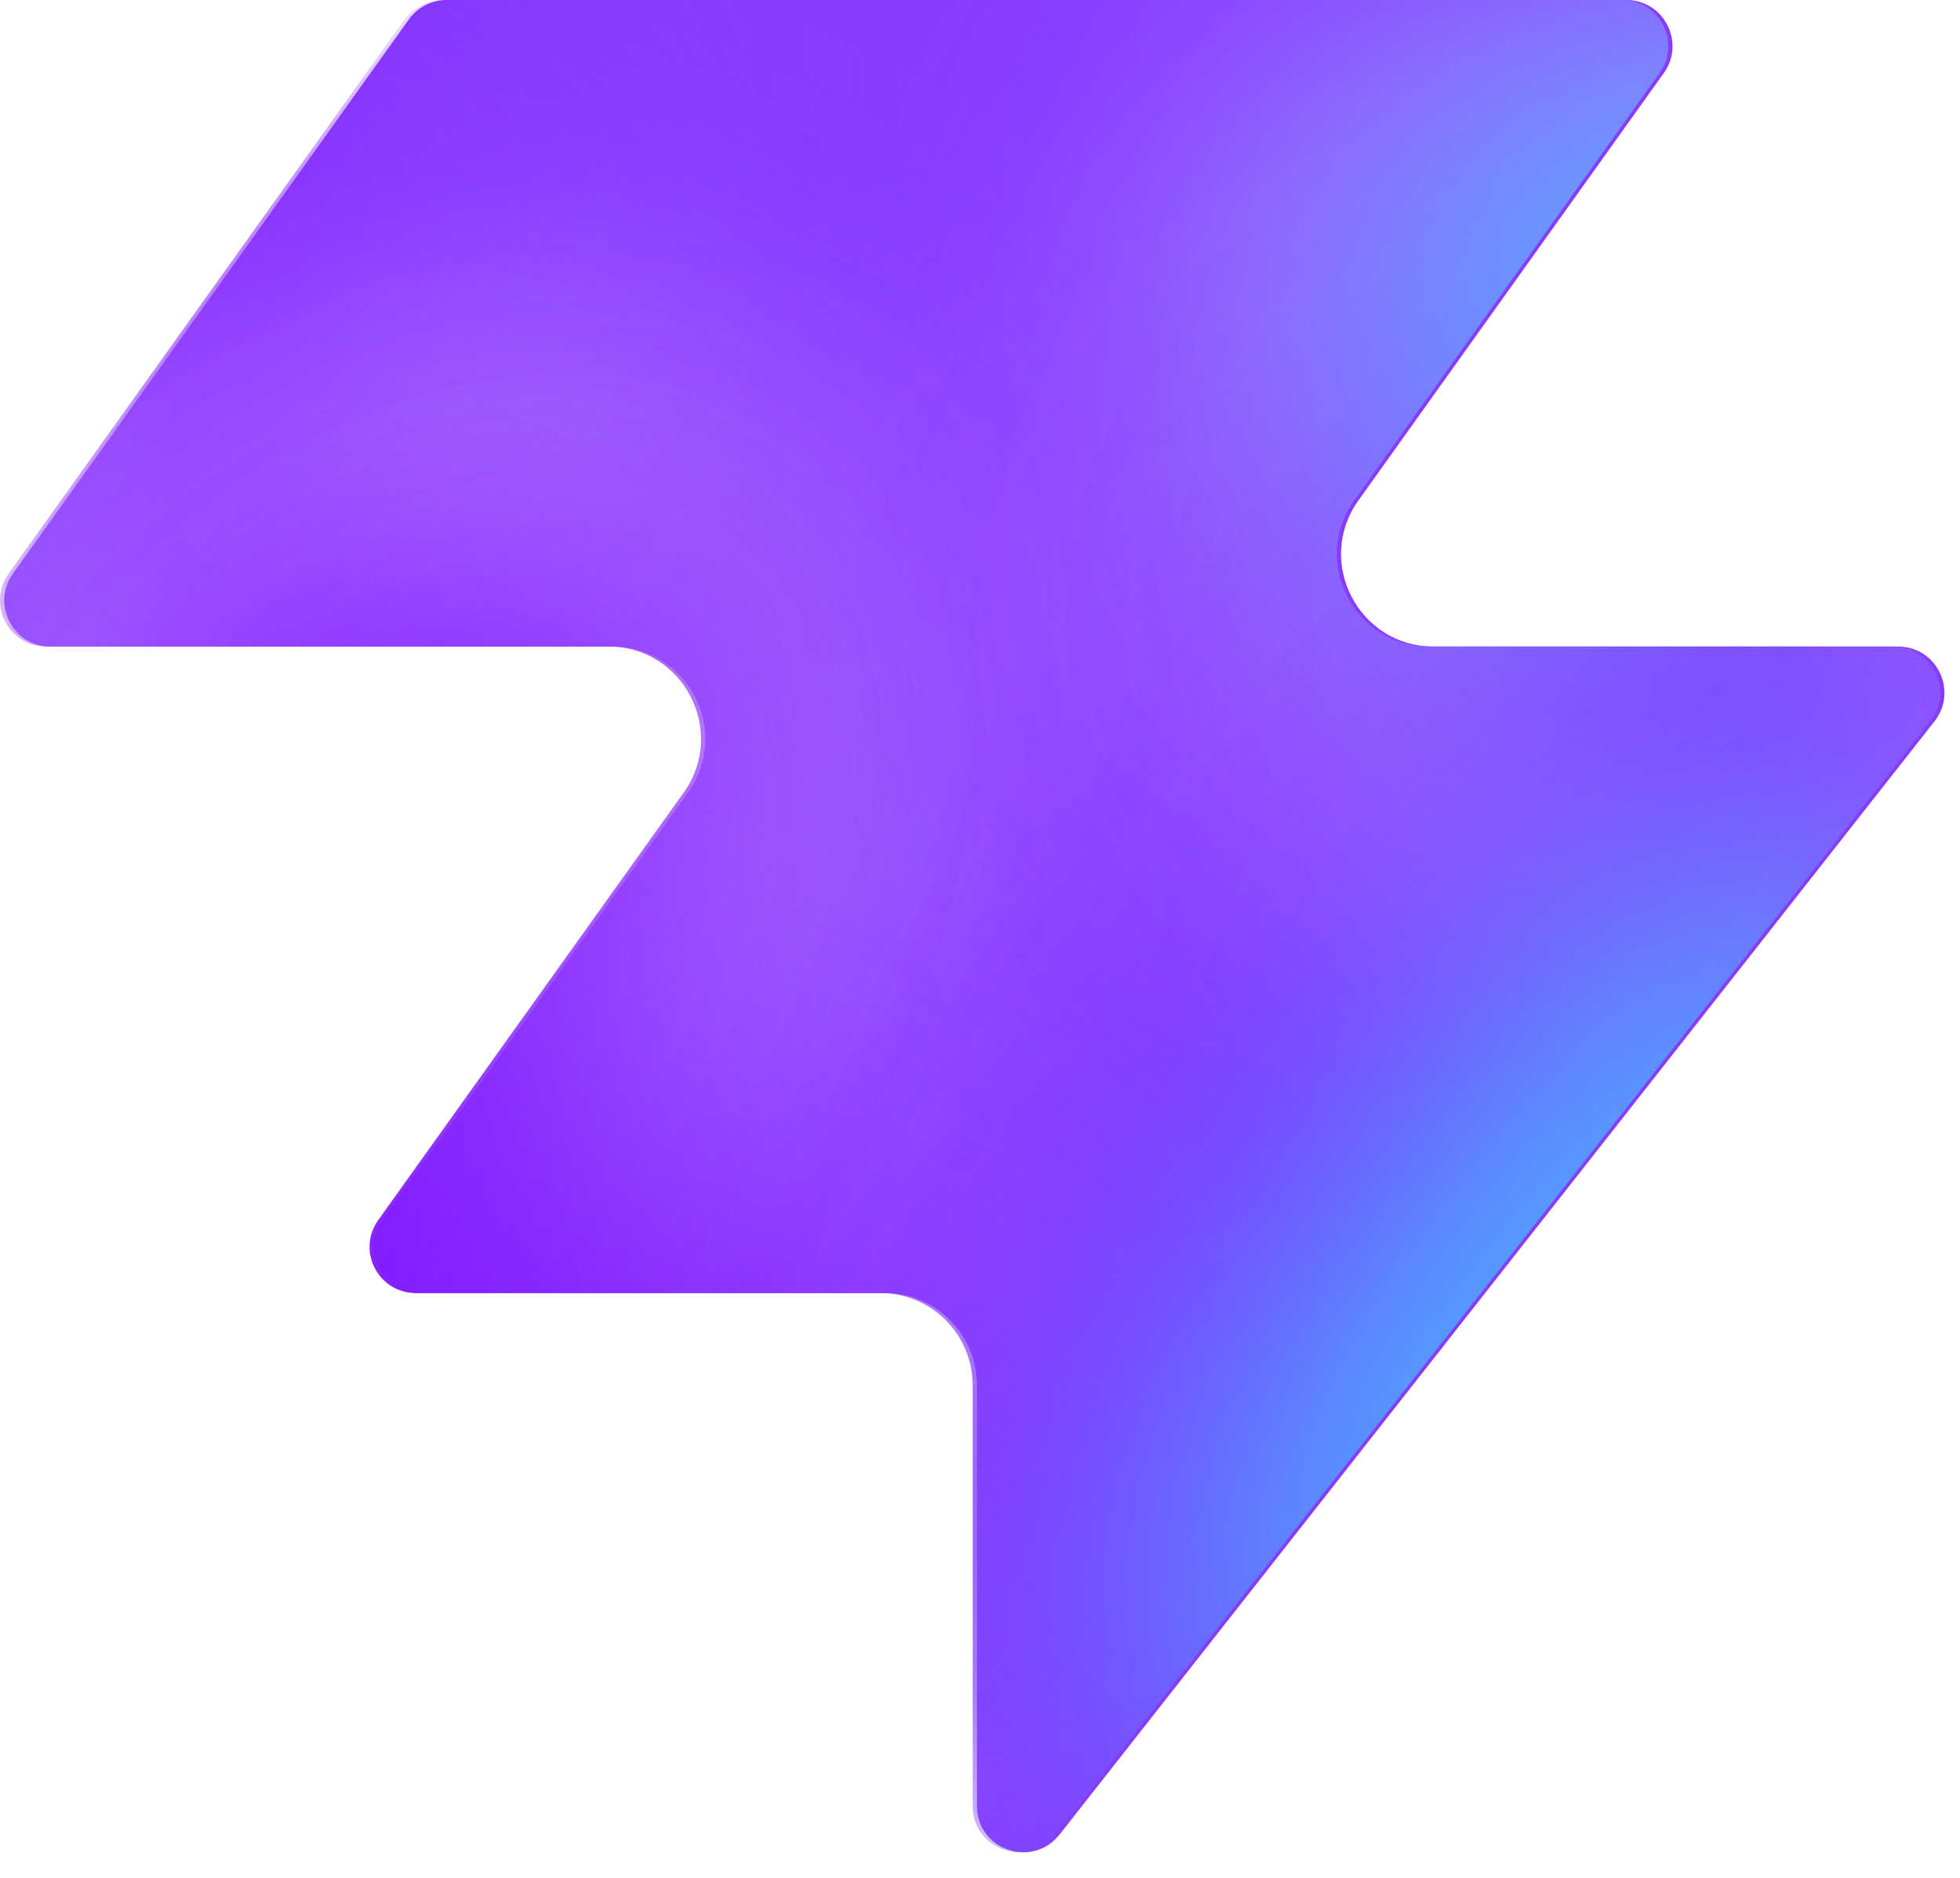
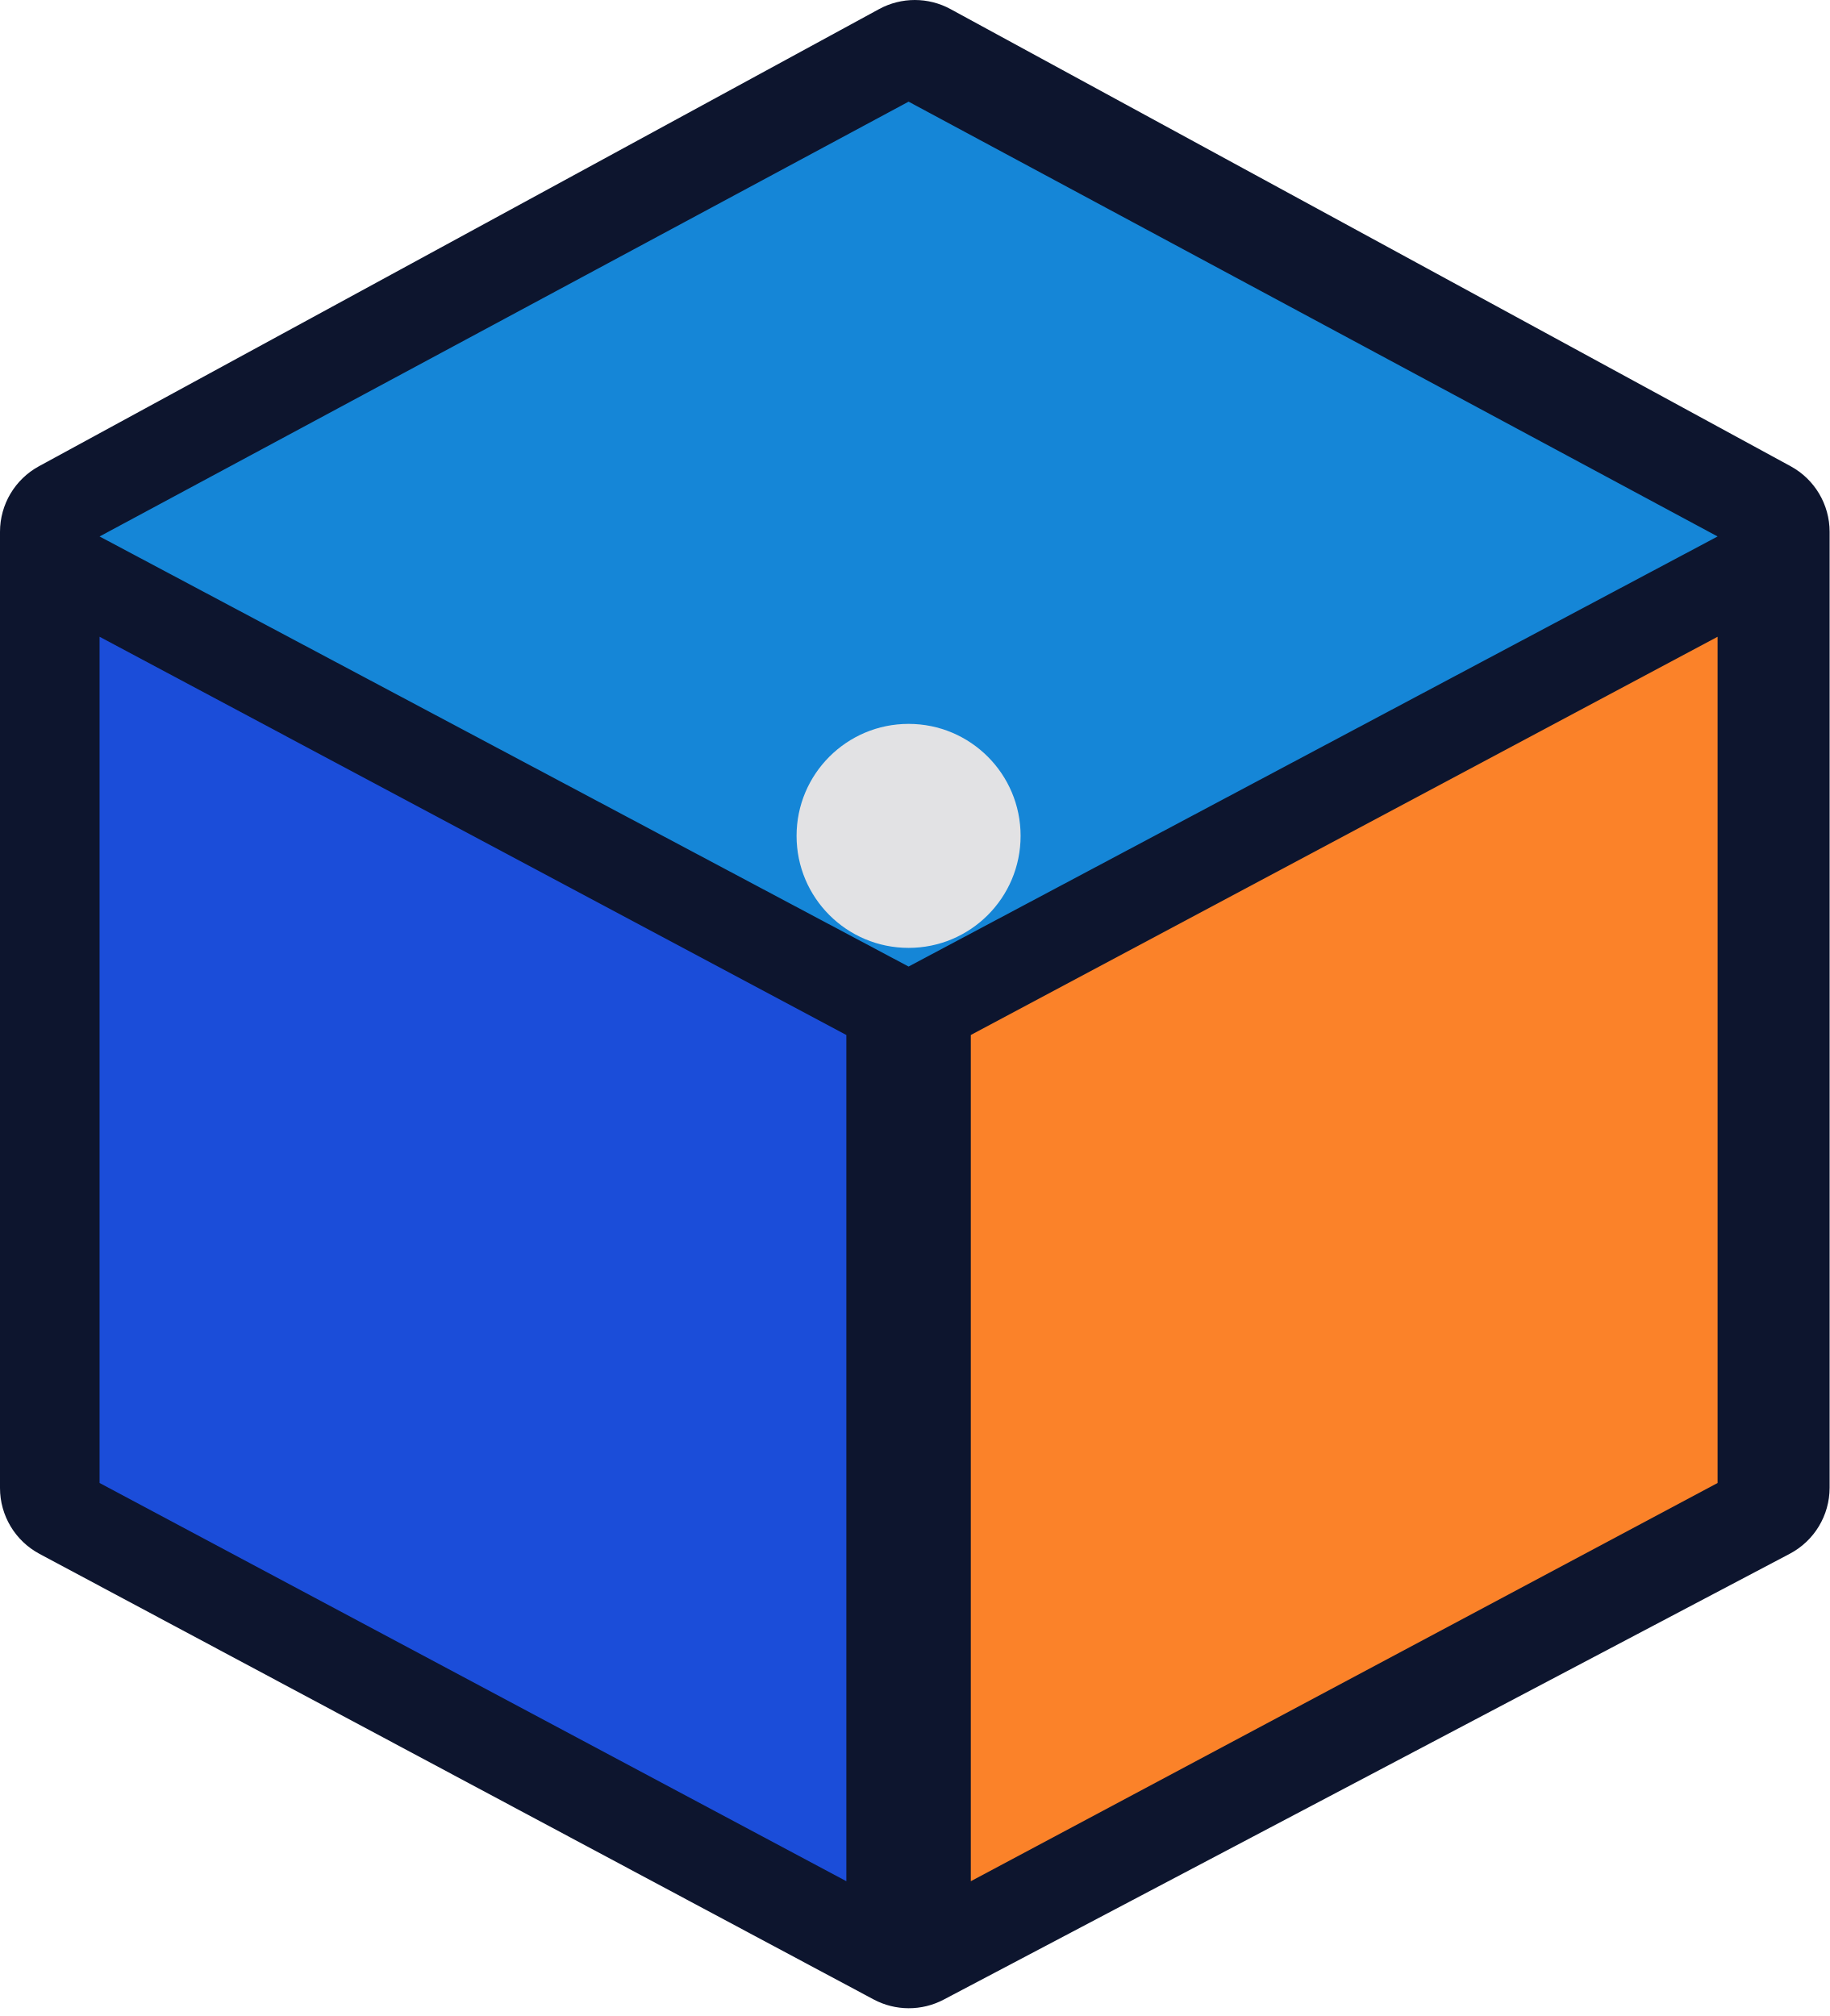
- <svg xmlns="http://www.w3.org/2000/svg" width="48" height="46" fill="none" viewBox="0 0 48 46">
-   <path fill="#863bff" d="M25.946 44.938c-.664.845-2.021.375-2.021-.698V33.937a2.26 2.26 0 0 0-2.262-2.262H10.287c-.92 0-1.456-1.04-.92-1.788l7.48-10.471c1.07-1.497 0-3.578-1.842-3.578H1.237c-.92 0-1.456-1.04-.92-1.788L10.013.474c.214-.297.556-.474.92-.474h28.894c.92 0 1.456 1.04.92 1.788l-7.48 10.471c-1.07 1.498 0 3.579 1.842 3.579h11.377c.943 0 1.473 1.088.89 1.83L25.947 44.94z" style="fill:#863bff;fill:color(display-p3 .525 .23 1);fill-opacity:1" />
-   <mask id="a" width="48" height="46" x="0" y="0" maskUnits="userSpaceOnUse" style="mask-type:alpha">
-     <path fill="#000" d="M25.842 44.938c-.664.844-2.021.375-2.021-.698V33.937a2.26 2.26 0 0 0-2.262-2.262H10.183c-.92 0-1.456-1.04-.92-1.788l7.48-10.471c1.07-1.498 0-3.579-1.842-3.579H1.133c-.92 0-1.456-1.04-.92-1.787L9.91.473c.214-.297.556-.474.92-.474h28.894c.92 0 1.456 1.04.92 1.788l-7.48 10.471c-1.07 1.498 0 3.578 1.842 3.578h11.377c.943 0 1.473 1.088.89 1.832L25.843 44.94z" style="fill:#000;fill-opacity:1" />
-   </mask>
-   <g mask="url(#a)">
-     <g filter="url(#b)">
-       <ellipse cx="5.508" cy="14.704" fill="#ede6ff" rx="5.508" ry="14.704" style="fill:#ede6ff;fill:color(display-p3 .927 .903 1);fill-opacity:1" transform="matrix(.00324 1 1 -.00324 -4.47 31.516)" />
-     </g>
-     <g filter="url(#c)">
-       <ellipse cx="10.399" cy="29.851" fill="#ede6ff" rx="10.399" ry="29.851" style="fill:#ede6ff;fill:color(display-p3 .927 .903 1);fill-opacity:1" transform="matrix(.00324 1 1 -.00324 -39.328 7.883)" />
-     </g>
-     <g filter="url(#d)">
-       <ellipse cx="5.508" cy="30.487" fill="#7e14ff" rx="5.508" ry="30.487" style="fill:#7e14ff;fill:color(display-p3 .492 .077 1);fill-opacity:1" transform="rotate(89.814 -25.913 -14.639)scale(1 -1)" />
-     </g>
-     <g filter="url(#e)">
-       <ellipse cx="5.508" cy="30.599" fill="#7e14ff" rx="5.508" ry="30.599" style="fill:#7e14ff;fill:color(display-p3 .492 .077 1);fill-opacity:1" transform="rotate(89.814 -32.644 -3.334)scale(1 -1)" />
-     </g>
-     <g filter="url(#f)">
-       <ellipse cx="5.508" cy="30.599" fill="#7e14ff" rx="5.508" ry="30.599" style="fill:#7e14ff;fill:color(display-p3 .492 .077 1);fill-opacity:1" transform="matrix(.00324 1 1 -.00324 -34.34 30.47)" />
-     </g>
-     <g filter="url(#g)">
-       <ellipse cx="14.072" cy="22.078" fill="#ede6ff" rx="14.072" ry="22.078" style="fill:#ede6ff;fill:color(display-p3 .927 .903 1);fill-opacity:1" transform="rotate(93.35 24.506 48.493)scale(-1 1)" />
-     </g>
-     <g filter="url(#h)">
-       <ellipse cx="3.47" cy="21.501" fill="#7e14ff" rx="3.47" ry="21.501" style="fill:#7e14ff;fill:color(display-p3 .492 .077 1);fill-opacity:1" transform="rotate(89.009 28.708 47.59)scale(-1 1)" />
-     </g>
-     <g filter="url(#i)">
-       <ellipse cx="3.47" cy="21.501" fill="#7e14ff" rx="3.47" ry="21.501" style="fill:#7e14ff;fill:color(display-p3 .492 .077 1);fill-opacity:1" transform="rotate(89.009 28.708 47.59)scale(-1 1)" />
-     </g>
-     <g filter="url(#j)">
-       <ellipse cx=".387" cy="8.972" fill="#7e14ff" rx="4.407" ry="29.108" style="fill:#7e14ff;fill:color(display-p3 .492 .077 1);fill-opacity:1" transform="rotate(39.51 .387 8.972)" />
-     </g>
-     <g filter="url(#k)">
-       <ellipse cx="47.523" cy="-6.092" fill="#7e14ff" rx="4.407" ry="29.108" style="fill:#7e14ff;fill:color(display-p3 .492 .077 1);fill-opacity:1" transform="rotate(37.892 47.523 -6.092)" />
-     </g>
-     <g filter="url(#l)">
-       <ellipse cx="41.412" cy="6.333" fill="#47bfff" rx="5.971" ry="9.665" style="fill:#47bfff;fill:color(display-p3 .28 .748 1);fill-opacity:1" transform="rotate(37.892 41.412 6.333)" />
-     </g>
-     <g filter="url(#m)">
-       <ellipse cx="-1.879" cy="38.332" fill="#7e14ff" rx="4.407" ry="29.108" style="fill:#7e14ff;fill:color(display-p3 .492 .077 1);fill-opacity:1" transform="rotate(37.892 -1.88 38.332)" />
-     </g>
-     <g filter="url(#n)">
-       <ellipse cx="-1.879" cy="38.332" fill="#7e14ff" rx="4.407" ry="29.108" style="fill:#7e14ff;fill:color(display-p3 .492 .077 1);fill-opacity:1" transform="rotate(37.892 -1.88 38.332)" />
-     </g>
-     <g filter="url(#o)">
-       <ellipse cx="35.651" cy="29.907" fill="#7e14ff" rx="4.407" ry="29.108" style="fill:#7e14ff;fill:color(display-p3 .492 .077 1);fill-opacity:1" transform="rotate(37.892 35.651 29.907)" />
-     </g>
-     <g filter="url(#p)">
-       <ellipse cx="38.418" cy="32.4" fill="#47bfff" rx="5.971" ry="15.297" style="fill:#47bfff;fill:color(display-p3 .28 .748 1);fill-opacity:1" transform="rotate(37.892 38.418 32.4)" />
-     </g>
-   </g>
-   <defs>
-     <filter id="b" width="60.045" height="41.654" x="-19.77" y="16.149" color-interpolation-filters="sRGB" filterUnits="userSpaceOnUse">
-       <feFlood flood-opacity="0" result="BackgroundImageFix" />
-       <feBlend in="SourceGraphic" in2="BackgroundImageFix" result="shape" />
-       <feGaussianBlur result="effect1_foregroundBlur_2002_17158" stdDeviation="7.659" />
-     </filter>
-     <filter id="c" width="90.34" height="51.437" x="-54.613" y="-7.533" color-interpolation-filters="sRGB" filterUnits="userSpaceOnUse">
-       <feFlood flood-opacity="0" result="BackgroundImageFix" />
-       <feBlend in="SourceGraphic" in2="BackgroundImageFix" result="shape" />
-       <feGaussianBlur result="effect1_foregroundBlur_2002_17158" stdDeviation="7.659" />
-     </filter>
-     <filter id="d" width="79.355" height="29.4" x="-49.64" y="2.03" color-interpolation-filters="sRGB" filterUnits="userSpaceOnUse">
-       <feFlood flood-opacity="0" result="BackgroundImageFix" />
-       <feBlend in="SourceGraphic" in2="BackgroundImageFix" result="shape" />
-       <feGaussianBlur result="effect1_foregroundBlur_2002_17158" stdDeviation="4.596" />
-     </filter>
-     <filter id="e" width="79.579" height="29.4" x="-45.045" y="20.029" color-interpolation-filters="sRGB" filterUnits="userSpaceOnUse">
-       <feFlood flood-opacity="0" result="BackgroundImageFix" />
-       <feBlend in="SourceGraphic" in2="BackgroundImageFix" result="shape" />
-       <feGaussianBlur result="effect1_foregroundBlur_2002_17158" stdDeviation="4.596" />
-     </filter>
-     <filter id="f" width="79.579" height="29.4" x="-43.513" y="21.178" color-interpolation-filters="sRGB" filterUnits="userSpaceOnUse">
-       <feFlood flood-opacity="0" result="BackgroundImageFix" />
-       <feBlend in="SourceGraphic" in2="BackgroundImageFix" result="shape" />
-       <feGaussianBlur result="effect1_foregroundBlur_2002_17158" stdDeviation="4.596" />
-     </filter>
-     <filter id="g" width="74.749" height="58.852" x="15.756" y="-17.901" color-interpolation-filters="sRGB" filterUnits="userSpaceOnUse">
-       <feFlood flood-opacity="0" result="BackgroundImageFix" />
-       <feBlend in="SourceGraphic" in2="BackgroundImageFix" result="shape" />
-       <feGaussianBlur result="effect1_foregroundBlur_2002_17158" stdDeviation="7.659" />
-     </filter>
-     <filter id="h" width="61.377" height="25.362" x="23.548" y="2.284" color-interpolation-filters="sRGB" filterUnits="userSpaceOnUse">
-       <feFlood flood-opacity="0" result="BackgroundImageFix" />
-       <feBlend in="SourceGraphic" in2="BackgroundImageFix" result="shape" />
-       <feGaussianBlur result="effect1_foregroundBlur_2002_17158" stdDeviation="4.596" />
-     </filter>
-     <filter id="i" width="61.377" height="25.362" x="23.548" y="2.284" color-interpolation-filters="sRGB" filterUnits="userSpaceOnUse">
-       <feFlood flood-opacity="0" result="BackgroundImageFix" />
-       <feBlend in="SourceGraphic" in2="BackgroundImageFix" result="shape" />
-       <feGaussianBlur result="effect1_foregroundBlur_2002_17158" stdDeviation="4.596" />
-     </filter>
-     <filter id="j" width="56.045" height="63.649" x="-27.636" y="-22.853" color-interpolation-filters="sRGB" filterUnits="userSpaceOnUse">
-       <feFlood flood-opacity="0" result="BackgroundImageFix" />
-       <feBlend in="SourceGraphic" in2="BackgroundImageFix" result="shape" />
-       <feGaussianBlur result="effect1_foregroundBlur_2002_17158" stdDeviation="4.596" />
-     </filter>
-     <filter id="k" width="54.814" height="64.646" x="20.116" y="-38.415" color-interpolation-filters="sRGB" filterUnits="userSpaceOnUse">
-       <feFlood flood-opacity="0" result="BackgroundImageFix" />
-       <feBlend in="SourceGraphic" in2="BackgroundImageFix" result="shape" />
-       <feGaussianBlur result="effect1_foregroundBlur_2002_17158" stdDeviation="4.596" />
-     </filter>
-     <filter id="l" width="33.541" height="35.313" x="24.641" y="-11.323" color-interpolation-filters="sRGB" filterUnits="userSpaceOnUse">
-       <feFlood flood-opacity="0" result="BackgroundImageFix" />
-       <feBlend in="SourceGraphic" in2="BackgroundImageFix" result="shape" />
-       <feGaussianBlur result="effect1_foregroundBlur_2002_17158" stdDeviation="4.596" />
-     </filter>
-     <filter id="m" width="54.814" height="64.646" x="-29.286" y="6.009" color-interpolation-filters="sRGB" filterUnits="userSpaceOnUse">
-       <feFlood flood-opacity="0" result="BackgroundImageFix" />
-       <feBlend in="SourceGraphic" in2="BackgroundImageFix" result="shape" />
-       <feGaussianBlur result="effect1_foregroundBlur_2002_17158" stdDeviation="4.596" />
-     </filter>
-     <filter id="n" width="54.814" height="64.646" x="-29.286" y="6.009" color-interpolation-filters="sRGB" filterUnits="userSpaceOnUse">
-       <feFlood flood-opacity="0" result="BackgroundImageFix" />
-       <feBlend in="SourceGraphic" in2="BackgroundImageFix" result="shape" />
-       <feGaussianBlur result="effect1_foregroundBlur_2002_17158" stdDeviation="4.596" />
-     </filter>
-     <filter id="o" width="54.814" height="64.646" x="8.244" y="-2.416" color-interpolation-filters="sRGB" filterUnits="userSpaceOnUse">
-       <feFlood flood-opacity="0" result="BackgroundImageFix" />
-       <feBlend in="SourceGraphic" in2="BackgroundImageFix" result="shape" />
-       <feGaussianBlur result="effect1_foregroundBlur_2002_17158" stdDeviation="4.596" />
-     </filter>
-     <filter id="p" width="39.409" height="43.623" x="18.713" y="10.588" color-interpolation-filters="sRGB" filterUnits="userSpaceOnUse">
-       <feFlood flood-opacity="0" result="BackgroundImageFix" />
-       <feBlend in="SourceGraphic" in2="BackgroundImageFix" result="shape" />
-       <feGaussianBlur result="effect1_foregroundBlur_2002_17158" stdDeviation="4.596" />
-     </filter>
-   </defs>
+ <svg xmlns="http://www.w3.org/2000/svg" width="147" height="162" viewBox="0 0 147 162" fill="none">
+   <path d="M3.132 37.465L70.632 0.73C72.42 -0.243 74.58 -0.243 76.368 0.73L143.868 37.465C145.798 38.515 147 40.537 147 42.735V119.549C147 121.775 145.767 123.819 143.797 124.857L75.817 160.685C74.055 161.613 71.948 161.607 70.192 160.669L3.173 124.864C1.22 123.821 0 121.786 0 119.572V42.735C0 40.537 1.202 38.515 3.132 37.465Z" fill="#0D152E" />
+   <path d="M8 51.169L68 83.169V151.169L8 119.169V51.169Z" fill="#1B4DD9" />
+   <path d="M73 8.169L138 43.109L73 77.669L8 43.109L73 8.169Z" fill="#1586D7" />
+   <path d="M138 51.169L78 83.169V151.169L138 119.169V51.169Z" fill="#FB8229" />
+   <circle cx="73" cy="67.169" r="9" fill="#E2E2E4" />
</svg>
